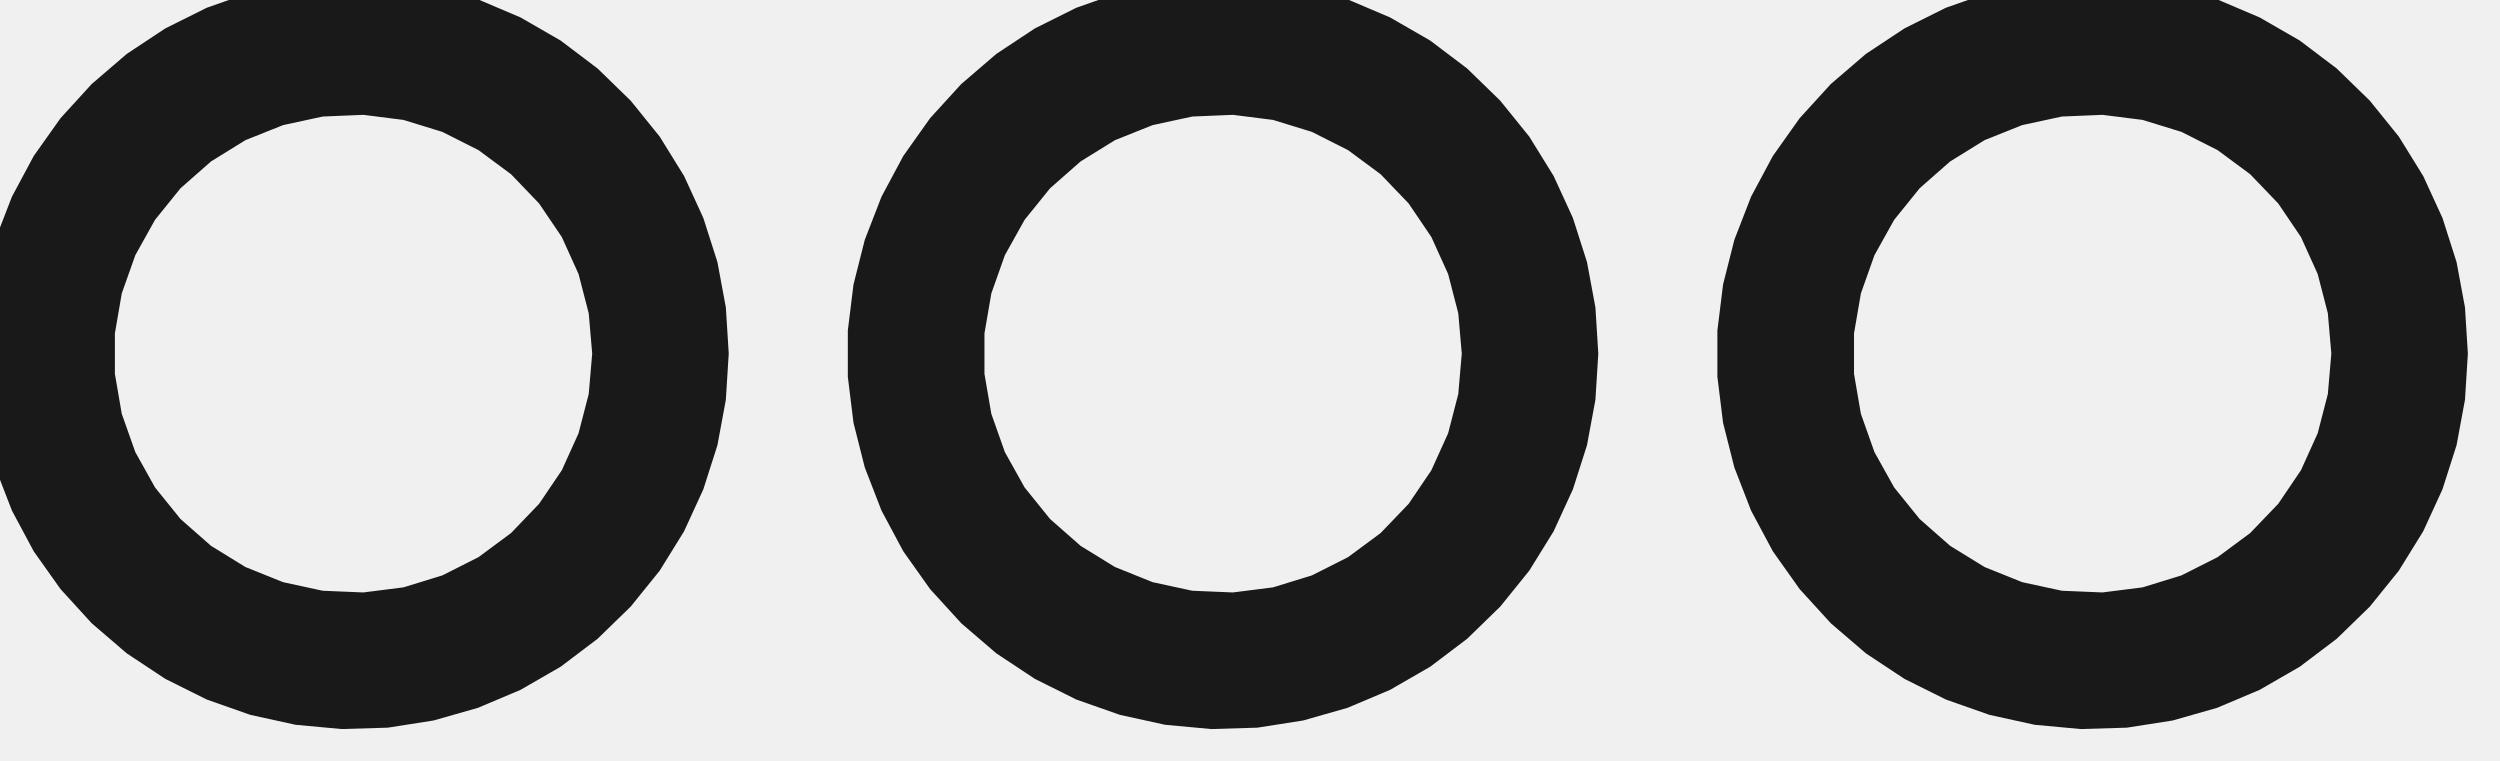
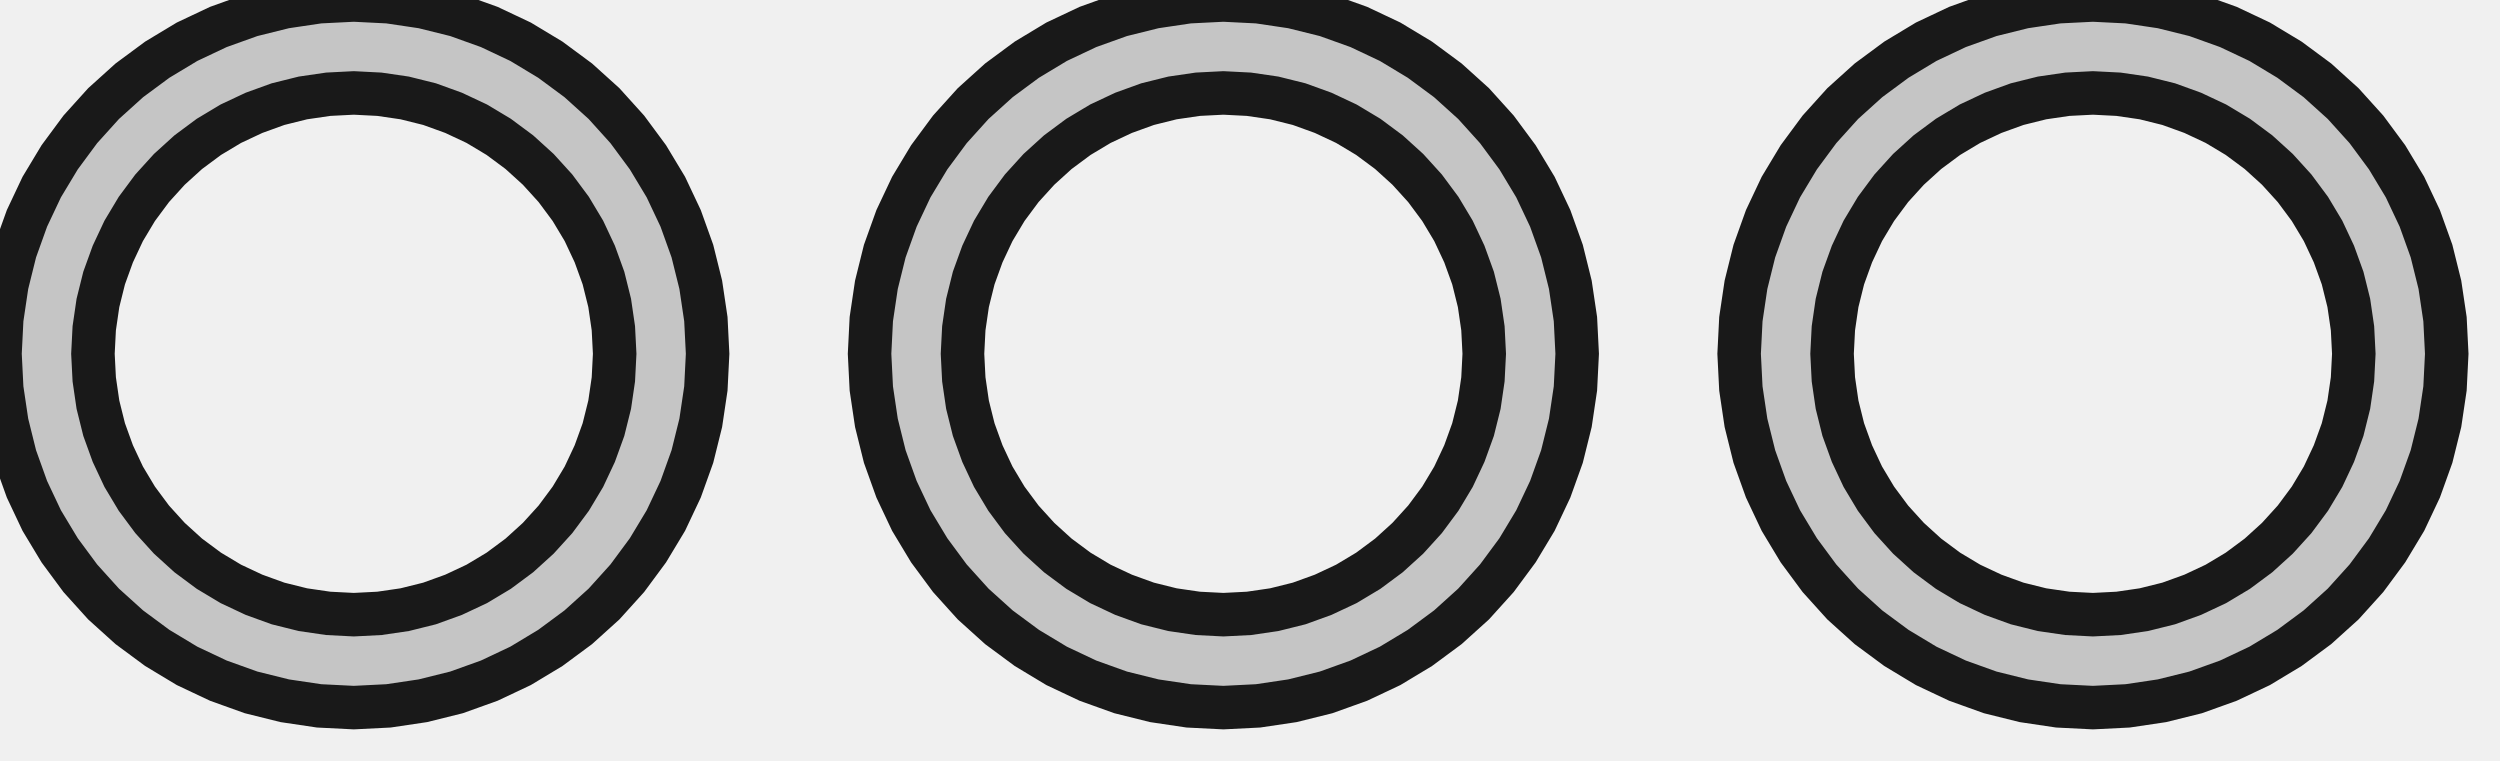
<svg xmlns="http://www.w3.org/2000/svg" version="1.1" viewBox="0 0 23 7" width="23mm" height="7mm">
  <defs>
    <marker id="arrow" viewBox="0 0 16 16" refX="8" refY="8" markerWidth="9" markerHeight="9" orient="auto-start-reverse">
      <path d="M 0 0 L 16 8 L 0 16 z" stroke="none" fill="context-fill" />
    </marker>
  </defs>
  <style>
     
        .background-fill {
            fill: #FFFFFF;
            stroke: none;
        }
         
        .grid {
            fill: #D8D8D8;
            stroke: #D8D8D8;
            stroke-width: 0.2;
        }
         
        .grid-stroke {
            fill: none;
            stroke: #D8D8D8;
            stroke-width: 0.2;
        }
         
        .grid-fill {
            fill: #D8D8D8;
            stroke: none;
        }
         
        .measure {
            fill: #00CCCC;
            stroke: #00CCCC;
            stroke-width: 0.2;
        }
         
        .measure-stroke {
            fill: none;
            stroke: #00CCCC;
            stroke-width: 0.2;
        }
         
        .measure-fill {
            fill: #00CCCC;
            stroke: none;
        }
         
        .highlight {
            fill: #FF9900;
            stroke: #FF9900;
            stroke-width: 0.2;
        }
         
        .highlight-stroke {
            fill: none;
            stroke: #FF9900;
            stroke-width: 0.2;
        }
         
        .highlight-fill {
            fill: #FF9900;
            stroke: none;
        }
         
        .entity {
-             fill: #191919;
+             fill: rgba(178, 178, 178, 0.70);
            stroke: #191919;
            stroke-width: 0.4;
-         }
-          
-         .entity-stroke {
-             fill: none;
-             stroke: #191919;
-             stroke-width: 0.4;
-         }
-          
-         .entity-fill {
-             fill: #191919;
-             stroke: none;
        }
        
            .active { fill-opacity: 1.0; stroke-opacity: 1.0; }
            .inactive { fill-opacity: 0.3; stroke-opacity: 0.3; }
        
  </style>
  <g class="entity">
-     <path d="M8,3.454L8.049,3.852L8.147,4.24L8.292,4.614L8.481,4.967L8.713,5.294L8.983,5.59L9.287,5.851L9.621,6.072L9.98,6.251L10.358,6.384L10.75,6.47L11.149,6.507L11.549,6.495L11.945,6.433L12.331,6.323L12.7,6.167L13.047,5.967L13.367,5.725L13.654,5.446L13.906,5.134L14.117,4.793L14.284,4.429L14.406,4.047L14.479,3.653L14.504,3.253L14.479,2.853L14.406,2.46L14.284,2.078L14.117,1.714L13.906,1.373L13.654,1.061L13.367,0.782L13.047,0.54L12.7,0.34L12.331,0.183L11.945,0.074L11.549,0.012L11.149,0L10.75,0.037L10.358,0.123L9.98,0.256L9.621,0.435L9.287,0.656L8.983,0.917L8.713,1.213L8.481,1.54L8.292,1.893L8.147,2.267L8.049,2.655L8,3.053L8,3.454 Z  M8.857,3.05L8.926,2.649L9.062,2.265L9.26,1.91L9.516,1.593L9.822,1.324L10.168,1.11L10.546,0.959L10.944,0.873L11.351,0.856L11.754,0.907L12.144,1.027L12.507,1.21L12.834,1.452L13.116,1.746L13.344,2.083L13.512,2.454L13.614,2.848L13.649,3.253L13.614,3.659L13.512,4.053L13.344,4.424L13.116,4.761L12.834,5.055L12.507,5.297L12.144,5.48L11.754,5.6L11.351,5.651L10.944,5.634L10.546,5.548L10.168,5.396L9.822,5.183L9.516,4.914L9.26,4.597L9.062,4.242L8.926,3.858L8.857,3.457L8.857,3.05 Z " />
-     <g class="entity">
-       <g class="entity" transform="matrix(1 0 0 1 8 -0)">
-         <path d="M8,3.454L8.049,3.852L8.147,4.24L8.292,4.614L8.481,4.967L8.713,5.294L8.983,5.59L9.287,5.851L9.621,6.072L9.98,6.251L10.358,6.384L10.75,6.47L11.149,6.507L11.549,6.495L11.945,6.433L12.331,6.323L12.7,6.167L13.047,5.967L13.367,5.725L13.654,5.446L13.906,5.134L14.117,4.793L14.284,4.429L14.406,4.047L14.479,3.653L14.504,3.253L14.479,2.853L14.406,2.46L14.284,2.078L14.117,1.714L13.906,1.373L13.654,1.061L13.367,0.782L13.047,0.54L12.7,0.34L12.331,0.183L11.945,0.074L11.549,0.012L11.149,0L10.75,0.037L10.358,0.123L9.98,0.256L9.621,0.435L9.287,0.656L8.983,0.917L8.713,1.213L8.481,1.54L8.292,1.893L8.147,2.267L8.049,2.655L8,3.053L8,3.454 Z  M8.857,3.05L8.926,2.649L9.062,2.265L9.26,1.91L9.516,1.593L9.822,1.324L10.168,1.11L10.546,0.959L10.944,0.873L11.351,0.856L11.754,0.907L12.144,1.027L12.507,1.21L12.834,1.452L13.116,1.746L13.344,2.083L13.512,2.454L13.614,2.848L13.649,3.253L13.614,3.659L13.512,4.053L13.344,4.424L13.116,4.761L12.834,5.055L12.507,5.297L12.144,5.48L11.754,5.6L11.351,5.651L10.944,5.634L10.546,5.548L10.168,5.396L9.822,5.183L9.516,4.914L9.26,4.597L9.062,4.242L8.926,3.858L8.857,3.457L8.857,3.05 Z " />
-       </g>
-     </g>
-     <g class="entity">
-       <g class="entity" transform="matrix(1 0 0 1 -8 -0)">
-         <path d="M8,3.454L8.049,3.852L8.147,4.24L8.292,4.614L8.481,4.967L8.713,5.294L8.983,5.59L9.287,5.851L9.621,6.072L9.98,6.251L10.358,6.384L10.75,6.47L11.149,6.507L11.549,6.495L11.945,6.433L12.331,6.323L12.7,6.167L13.047,5.967L13.367,5.725L13.654,5.446L13.906,5.134L14.117,4.793L14.284,4.429L14.406,4.047L14.479,3.653L14.504,3.253L14.479,2.853L14.406,2.46L14.284,2.078L14.117,1.714L13.906,1.373L13.654,1.061L13.367,0.782L13.047,0.54L12.7,0.34L12.331,0.183L11.945,0.074L11.549,0.012L11.149,0L10.75,0.037L10.358,0.123L9.98,0.256L9.621,0.435L9.287,0.656L8.983,0.917L8.713,1.213L8.481,1.54L8.292,1.893L8.147,2.267L8.049,2.655L8,3.053L8,3.454 Z  M8.857,3.05L8.926,2.649L9.062,2.265L9.26,1.91L9.516,1.593L9.822,1.324L10.168,1.11L10.546,0.959L10.944,0.873L11.351,0.856L11.754,0.907L12.144,1.027L12.507,1.21L12.834,1.452L13.116,1.746L13.344,2.083L13.512,2.454L13.614,2.848L13.649,3.253L13.614,3.659L13.512,4.053L13.344,4.424L13.116,4.761L12.834,5.055L12.507,5.297L12.144,5.48L11.754,5.6L11.351,5.651L10.944,5.634L10.546,5.548L10.168,5.396L9.822,5.183L9.516,4.914L9.26,4.597L9.062,4.242L8.926,3.858L8.857,3.457L8.857,3.05 Z " />
-       </g>
-     </g>
+     <path d="M8,3.255L8.016,3.574L8.063,3.89L8.14,4.2L8.248,4.501L8.384,4.789L8.549,5.063L8.739,5.32L8.953,5.557L9.19,5.771L9.447,5.961L9.721,6.126L10.009,6.262L10.31,6.37L10.62,6.447L10.936,6.494L11.255,6.51L11.574,6.494L11.89,6.447L12.2,6.37L12.501,6.262L12.789,6.126L13.063,5.961L13.32,5.771L13.557,5.557L13.771,5.32L13.961,5.063L14.126,4.789L14.262,4.501L14.37,4.2L14.447,3.89L14.494,3.574L14.51,3.255L14.494,2.936L14.447,2.62L14.37,2.31L14.262,2.009L14.126,1.721L13.961,1.447L13.771,1.19L13.557,0.953L13.32,0.739L13.063,0.549L12.789,0.384L12.501,0.248L12.2,0.14L11.89,0.063L11.574,0.016L11.255,0L10.936,0.016L10.62,0.063L10.31,0.14L10.009,0.248L9.721,0.384L9.447,0.549L9.19,0.739L8.953,0.953L8.739,1.19L8.549,1.447L8.384,1.721L8.248,2.009L8.14,2.31L8.063,2.62L8.016,2.936L8,3.255 Z  M8.867,3.02L8.901,2.787L8.958,2.558L9.038,2.337L9.138,2.124L9.259,1.922L9.4,1.732L9.558,1.558L9.732,1.4L9.922,1.259L10.124,1.138L10.337,1.038L10.558,0.958L10.787,0.901L11.02,0.867L11.255,0.855L11.49,0.867L11.723,0.901L11.952,0.958L12.173,1.038L12.386,1.138L12.588,1.259L12.778,1.4L12.952,1.558L13.11,1.732L13.251,1.922L13.372,2.124L13.472,2.337L13.552,2.558L13.609,2.787L13.643,3.02L13.655,3.255L13.643,3.49L13.609,3.723L13.552,3.952L13.472,4.173L13.372,4.386L13.251,4.588L13.11,4.778L12.952,4.952L12.778,5.11L12.588,5.251L12.386,5.372L12.173,5.472L11.952,5.552L11.723,5.609L11.49,5.643L11.255,5.655L11.02,5.643L10.787,5.609L10.558,5.552L10.337,5.472L10.124,5.372L9.922,5.251L9.732,5.11L9.558,4.952L9.4,4.778L9.259,4.588L9.138,4.386L9.038,4.173L8.958,3.952L8.901,3.723L8.867,3.49L8.855,3.255L8.867,3.02 Z " />
+     <path d="M16,3.255L16.016,3.574L16.063,3.89L16.14,4.2L16.248,4.501L16.384,4.789L16.549,5.063L16.739,5.32L16.953,5.557L17.19,5.771L17.447,5.961L17.721,6.126L18.009,6.262L18.31,6.37L18.62,6.447L18.936,6.494L19.255,6.51L19.574,6.494L19.89,6.447L20.2,6.37L20.501,6.262L20.789,6.126L21.063,5.961L21.32,5.771L21.557,5.557L21.771,5.32L21.961,5.063L22.126,4.789L22.262,4.501L22.37,4.2L22.447,3.89L22.494,3.574L22.51,3.255L22.494,2.936L22.447,2.62L22.37,2.31L22.262,2.009L22.126,1.721L21.961,1.447L21.771,1.19L21.557,0.953L21.32,0.739L21.063,0.549L20.789,0.384L20.501,0.248L20.2,0.14L19.89,0.063L19.574,0.016L19.255,0L18.936,0.016L18.62,0.063L18.31,0.14L18.009,0.248L17.721,0.384L17.447,0.549L17.19,0.739L16.953,0.953L16.739,1.19L16.549,1.447L16.384,1.721L16.248,2.009L16.14,2.31L16.063,2.62L16.016,2.936L16,3.255 Z  M16.867,3.02L16.901,2.787L16.958,2.558L17.038,2.337L17.138,2.124L17.259,1.922L17.4,1.732L17.558,1.558L17.732,1.4L17.922,1.259L18.124,1.138L18.337,1.038L18.558,0.958L18.787,0.901L19.02,0.867L19.255,0.855L19.49,0.867L19.723,0.901L19.952,0.958L20.173,1.038L20.386,1.138L20.588,1.259L20.778,1.4L20.952,1.558L21.11,1.732L21.251,1.922L21.372,2.124L21.472,2.337L21.552,2.558L21.609,2.787L21.643,3.02L21.655,3.255L21.643,3.49L21.609,3.723L21.552,3.952L21.472,4.173L21.372,4.386L21.251,4.588L21.11,4.778L20.952,4.952L20.778,5.11L20.588,5.251L20.386,5.372L20.173,5.472L19.952,5.552L19.723,5.609L19.49,5.643L19.255,5.655L19.02,5.643L18.787,5.609L18.558,5.552L18.337,5.472L18.124,5.372L17.922,5.251L17.732,5.11L17.558,4.952L17.4,4.778L17.259,4.588L17.138,4.386L17.038,4.173L16.958,3.952L16.901,3.723L16.867,3.49L16.855,3.255L16.867,3.02 Z " />
+     <path d="M0,3.255L0.016,3.574L0.063,3.89L0.14,4.2L0.248,4.501L0.384,4.789L0.549,5.063L0.739,5.32L0.953,5.557L1.19,5.771L1.447,5.961L1.721,6.126L2.009,6.262L2.31,6.37L2.62,6.447L2.936,6.494L3.255,6.51L3.574,6.494L3.89,6.447L4.2,6.37L4.501,6.262L4.789,6.126L5.063,5.961L5.32,5.771L5.557,5.557L5.771,5.32L5.961,5.063L6.126,4.789L6.262,4.501L6.37,4.2L6.447,3.89L6.494,3.574L6.51,3.255L6.494,2.936L6.447,2.62L6.37,2.31L6.262,2.009L6.126,1.721L5.961,1.447L5.771,1.19L5.557,0.953L5.32,0.739L5.063,0.549L4.789,0.384L4.501,0.248L4.2,0.14L3.89,0.063L3.574,0.016L3.255,0L2.936,0.016L2.62,0.063L2.31,0.14L2.009,0.248L1.721,0.384L1.447,0.549L1.19,0.739L0.953,0.953L0.739,1.19L0.549,1.447L0.384,1.721L0.248,2.009L0.14,2.31L0.063,2.62L0.016,2.936L0,3.255 Z  M0.867,3.02L0.901,2.787L0.958,2.558L1.038,2.337L1.138,2.124L1.259,1.922L1.4,1.732L1.558,1.558L1.732,1.4L1.922,1.259L2.124,1.138L2.337,1.038L2.558,0.958L2.787,0.901L3.02,0.867L3.255,0.855L3.49,0.867L3.723,0.901L3.952,0.958L4.173,1.038L4.386,1.138L4.588,1.259L4.778,1.4L4.952,1.558L5.11,1.732L5.251,1.922L5.372,2.124L5.472,2.337L5.552,2.558L5.609,2.787L5.643,3.02L5.655,3.255L5.643,3.49L5.609,3.723L5.552,3.952L5.472,4.173L5.372,4.386L5.251,4.588L5.11,4.778L4.952,4.952L4.778,5.11L4.588,5.251L4.386,5.372L4.173,5.472L3.952,5.552L3.723,5.609L3.49,5.643L3.255,5.655L3.02,5.643L2.787,5.609L2.558,5.552L2.337,5.472L2.124,5.372L1.922,5.251L1.732,5.11L1.558,4.952L1.4,4.778L1.259,4.588L1.138,4.386L1.038,4.173L0.958,3.952L0.901,3.723L0.867,3.49L0.855,3.255L0.867,3.02 Z " />
  </g>
</svg>
